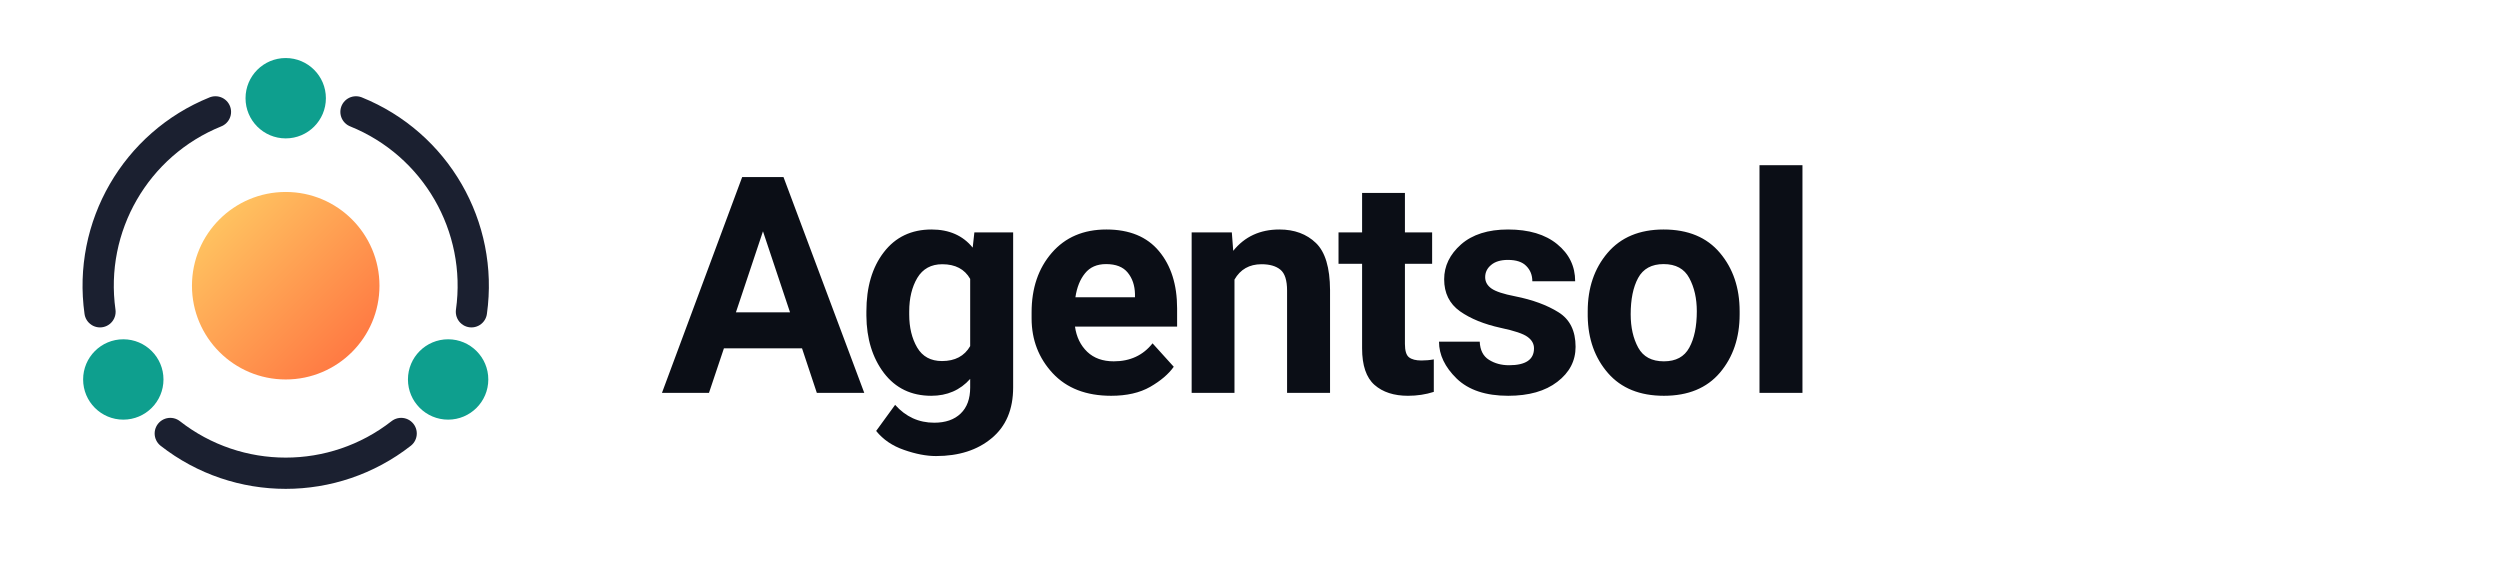
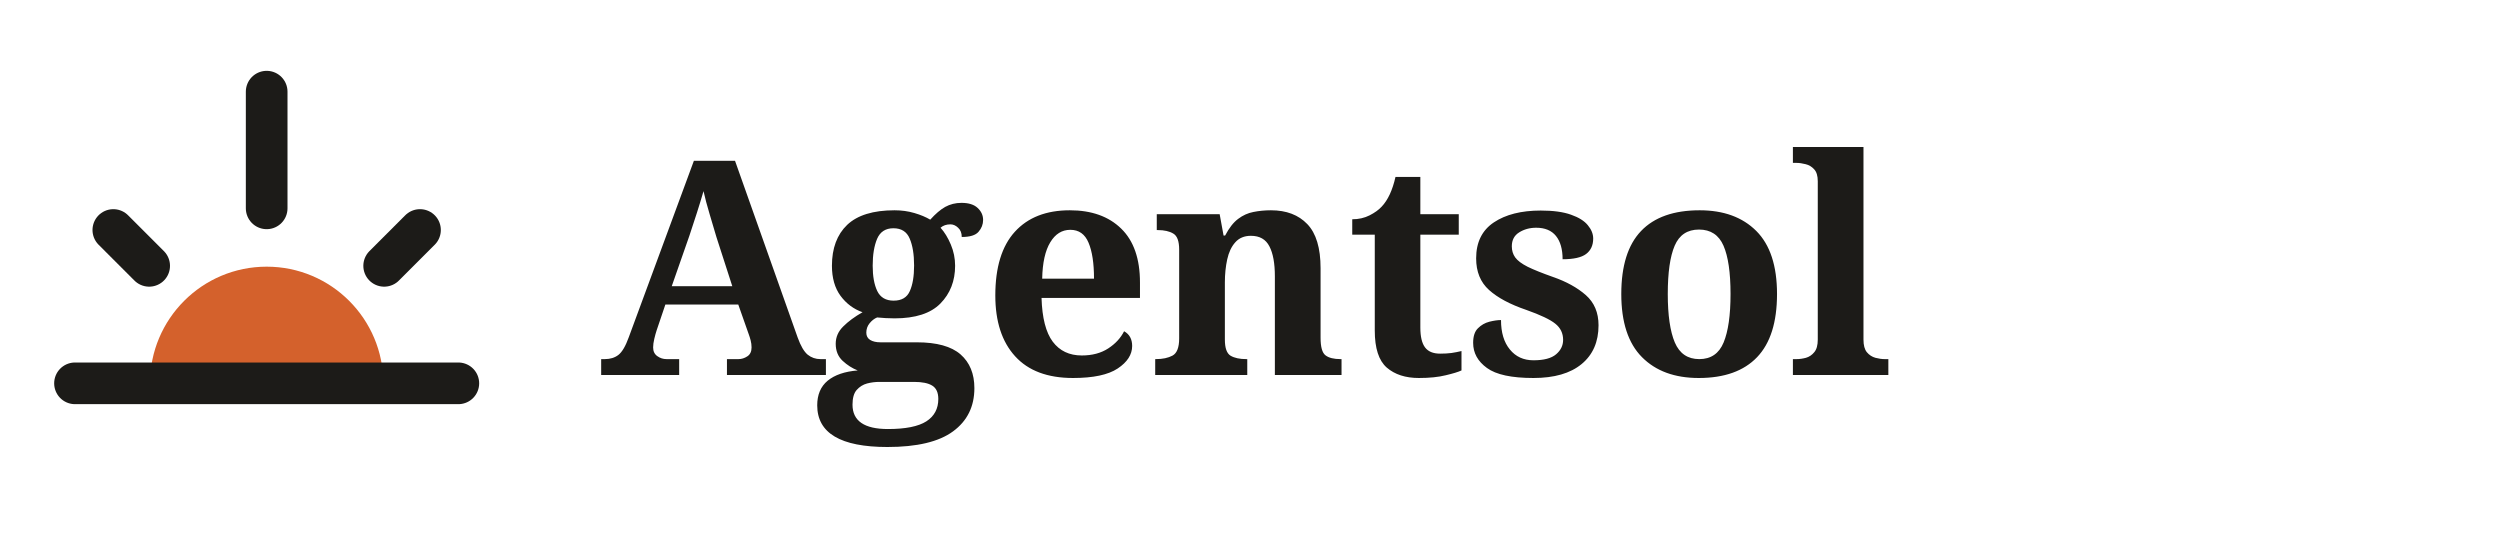
- <svg xmlns="http://www.w3.org/2000/svg" viewBox="0 0 280 64" role="img" aria-label="Agentsol">
-   <defs>
-     <linearGradient id="as-sun" x1="0" y1="0" x2="1" y2="1">
-       <stop offset="0" stop-color="#FFD166" />
-       <stop offset="1" stop-color="#FF6B3D" />
-     </linearGradient>
-   </defs>
-   <circle cx="32" cy="32" r="10.5" fill="url(#as-sun)" />
-   <g fill="none" stroke="#1B2030" stroke-width="3.5" stroke-linecap="round">
-     <path d="M39.87 12.53A21 21 0 0 1 52.8 34.92" />
-     <path d="M44.93 48.55A21 21 0 0 1 19.07 48.55" />
-     <path d="M11.2 34.92A21 21 0 0 1 24.13 12.53" />
+ <svg xmlns="http://www.w3.org/2000/svg" viewBox="0 0 300 64" role="img" aria-label="Agentsol">
+   <path d="M18 46A14 14 0 0 1 46 46Z" fill="#d4612c" />
+   <g fill="none" stroke="#1c1b18" stroke-width="5" stroke-linecap="round">
+     <path d="M9 46H55" />
+     <path d="M32 25V11" />
+     <path d="M46.1 31.9 50.4 27.6" />
+     <path d="M17.9 31.9 13.6 27.6" />
  </g>
-   <g fill="#0E9F8E">
-     <circle cx="32" cy="11" r="4.5" />
-     <circle cx="50.19" cy="42.5" r="4.5" />
-     <circle cx="13.81" cy="42.5" r="4.5" />
-   </g>
-   <text x="74" y="44" fill="#0B0E16" font-family="ui-sans-serif, system-ui, -apple-system, 'Segoe UI', Roboto, sans-serif" font-size="34" font-weight="750" letter-spacing="-1">Agentsol</text>
+   <text x="72" y="45" fill="#1c1b18" font-family="ui-serif, 'New York', 'Iowan Old Style', Charter, Georgia, serif" font-size="36" font-weight="650" letter-spacing="-0.4">Agentsol</text>
</svg>
